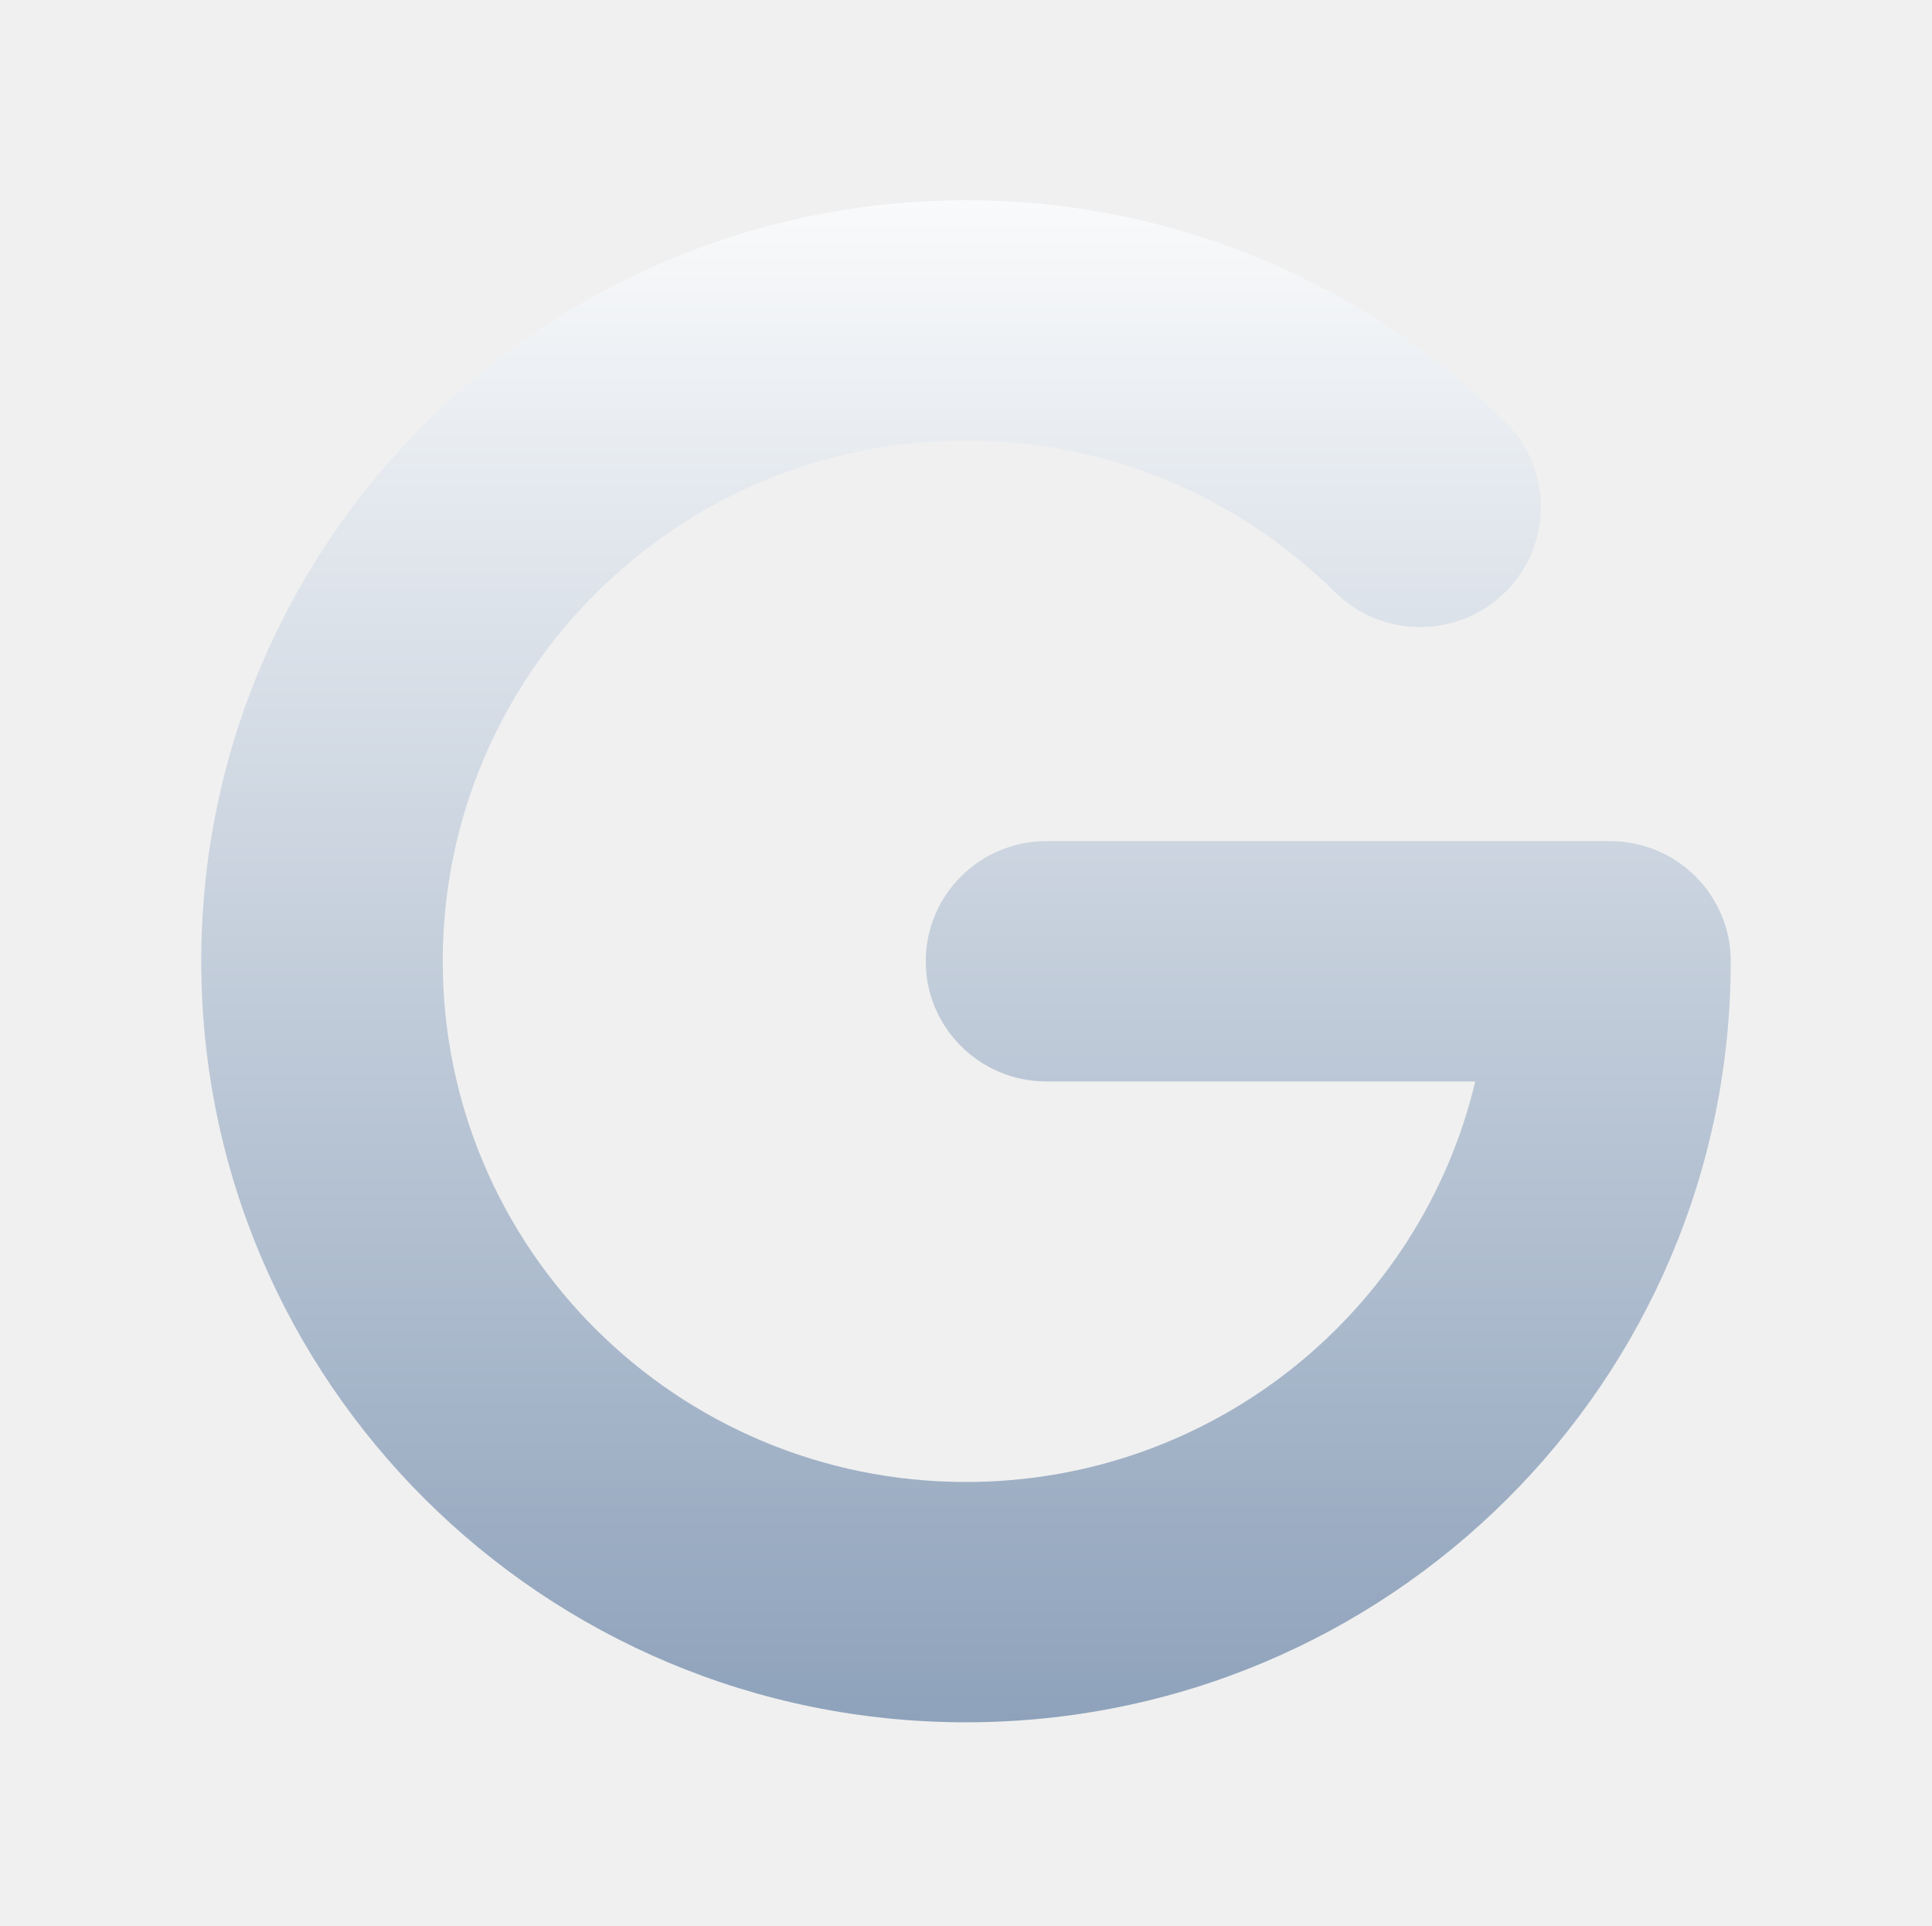
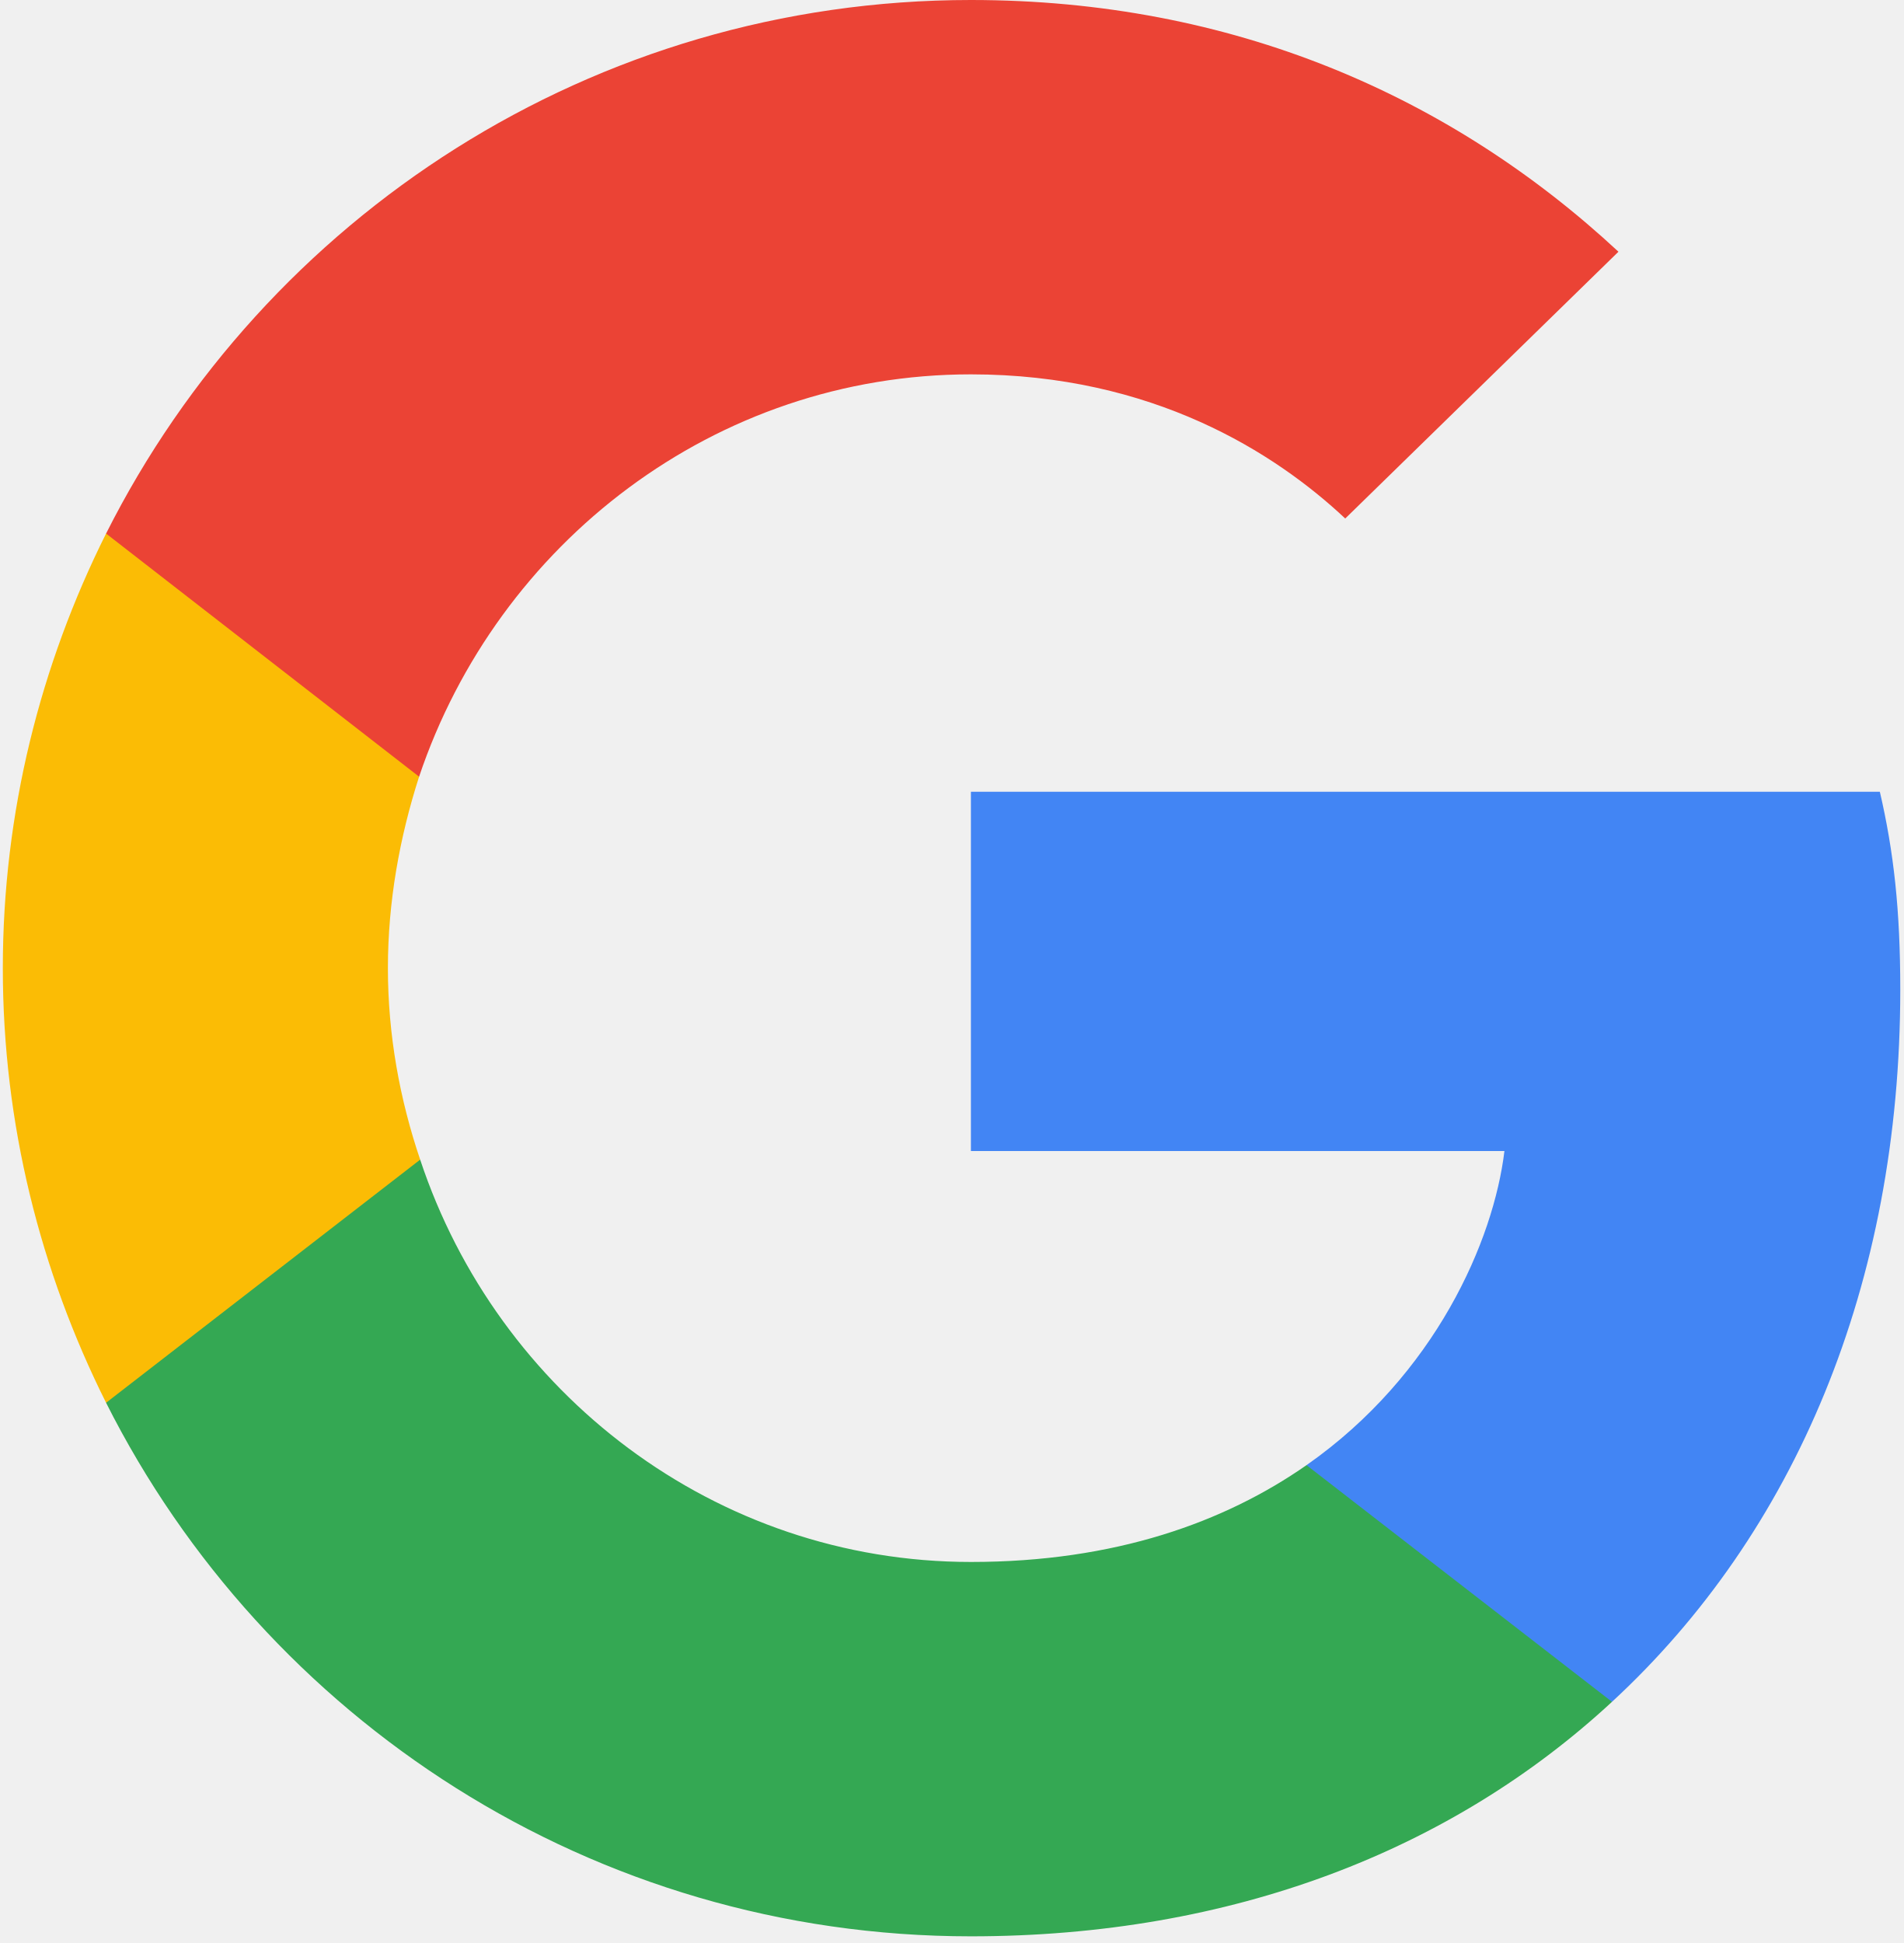
- <svg xmlns="http://www.w3.org/2000/svg" width="300" height="299" viewBox="0 0 300 299" fill="none">
-   <path fill-rule="evenodd" clip-rule="evenodd" d="M150 68.408C105.127 68.408 68.75 104.604 68.75 149.254C68.75 193.904 105.127 230.1 150 230.1C188.42 230.1 220.611 203.566 229.076 167.91H162.5C152.145 167.91 143.75 159.557 143.75 149.254C143.75 138.95 152.145 130.597 162.5 130.597H250C260.355 130.597 268.75 138.95 268.75 149.254C268.75 214.511 215.584 267.413 150 267.413C84.416 267.413 31.25 214.511 31.25 149.254C31.25 83.996 84.416 31.095 150 31.095C182.669 31.095 212.286 44.245 233.737 65.473C241.08 72.739 241.112 84.552 233.81 91.858C226.507 99.163 214.636 99.195 207.294 91.93C192.582 77.372 172.361 68.408 150 68.408Z" fill="url(#paint0_linear_124_526)" />
+ <svg xmlns="http://www.w3.org/2000/svg" width="294" height="300" viewBox="0 0 294 300" fill="none">
+   <g clip-path="url(#clip0_148_306)">
+     <path d="M293.425 152.806C293.425 140.516 292.428 131.547 290.27 122.245H149.92V177.72H232.302C230.642 191.506 221.673 212.268 201.741 226.219L201.462 228.077L245.837 262.454L248.912 262.761C277.147 236.684 293.425 198.316 293.425 152.806Z" fill="#4285F4" />
+     <path d="M149.92 298.969C190.28 298.969 224.163 285.681 248.912 262.761L201.741 226.219C189.118 235.023 172.176 241.168 149.92 241.168C110.39 241.168 76.839 215.092 64.879 179.05L63.126 179.198L16.983 214.909L16.38 216.586C40.962 265.418 91.454 298.969 149.92 298.969Z" fill="#34A853" />
+     <path d="M64.879 179.05C61.724 169.748 59.897 159.782 59.897 149.485C59.897 139.186 61.724 129.221 64.713 119.92L64.63 117.939L17.909 81.655L16.38 82.382C6.249 102.646 0.436 125.401 0.436 149.485C0.436 173.568 6.249 196.323 16.38 216.586L64.879 179.05Z" fill="#FBBC05" />
+     <path d="M149.92 57.8C177.989 57.8 196.924 69.925 207.72 80.058L249.908 38.866C223.998 14.782 190.28 0 149.92 0C91.454 0 40.962 33.551 16.38 82.382L64.713 119.92C76.839 83.877 110.39 57.8 149.92 57.8Z" fill="#EB4335" />
+   </g>
  <defs>
-     <linearGradient id="paint0_linear_124_526" x1="150" y1="31.095" x2="150" y2="267.413" gradientUnits="userSpaceOnUse">
-       <stop stop-color="#F9FAFB" />
-       <stop offset="1" stop-color="#8EA2BB" />
-     </linearGradient>
+     <clipPath id="clip0_148_306">
+       <rect width="294" height="300" fill="white" />
+     </clipPath>
  </defs>
</svg>
